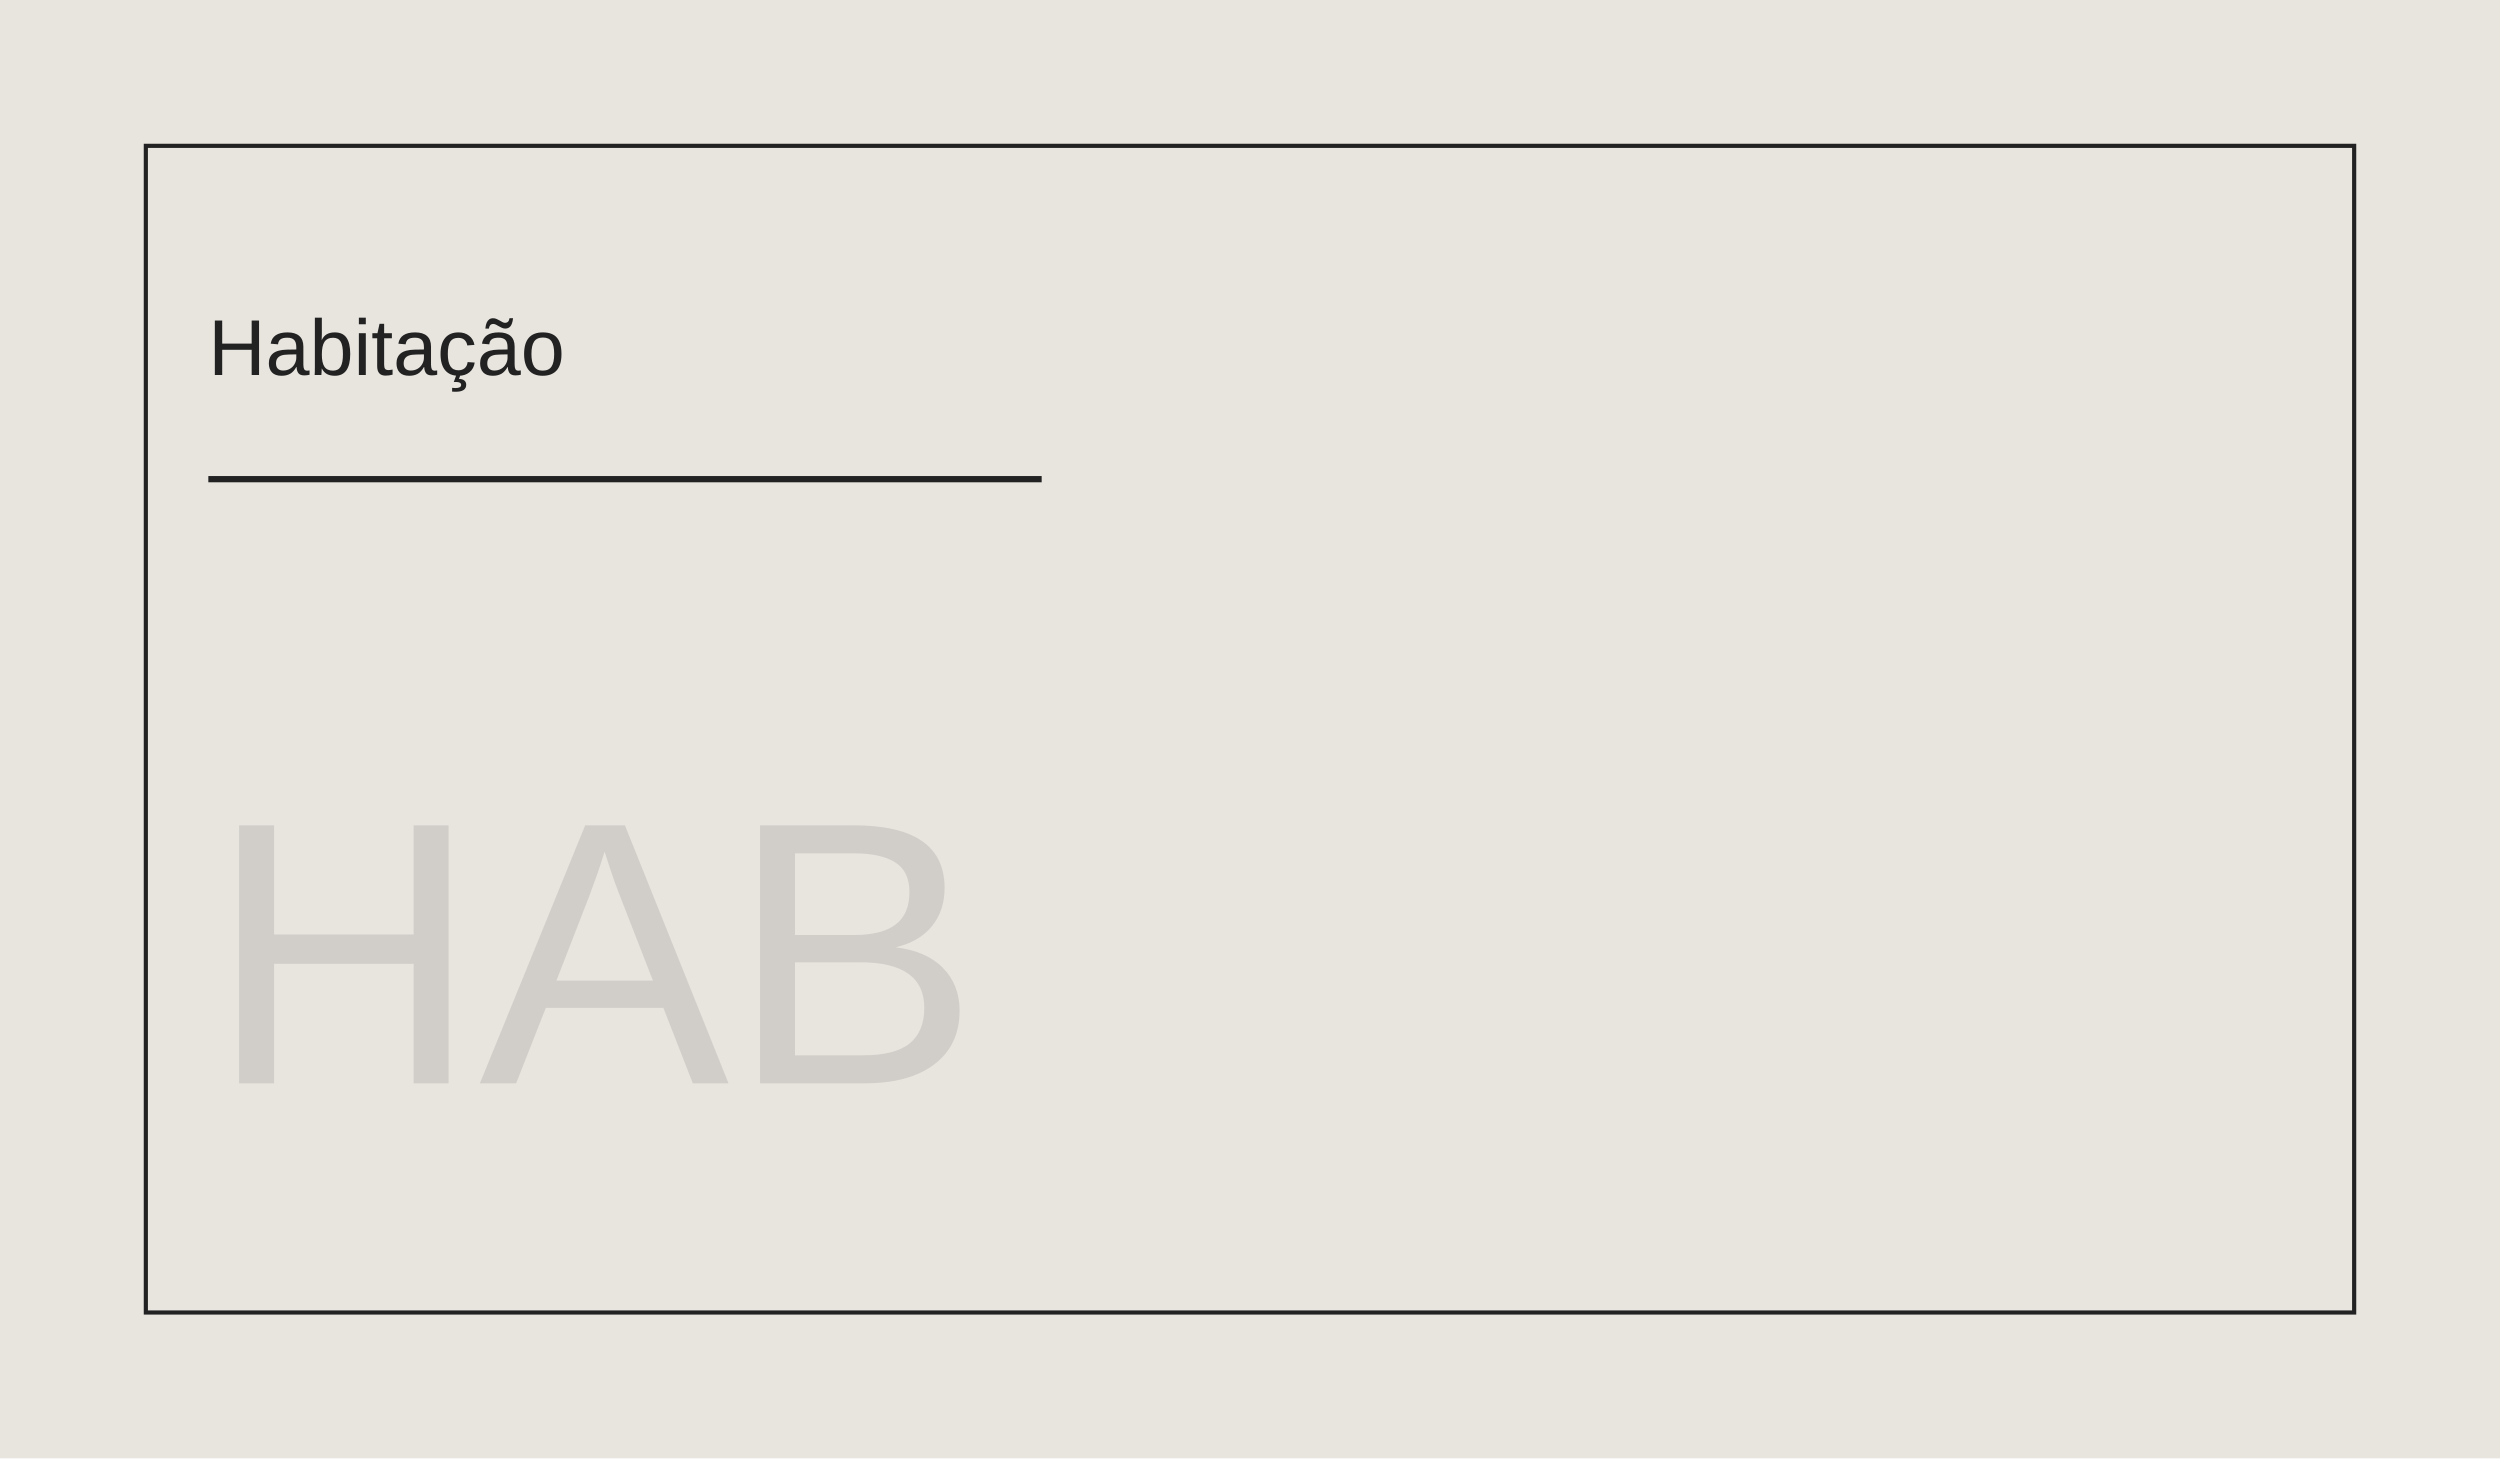
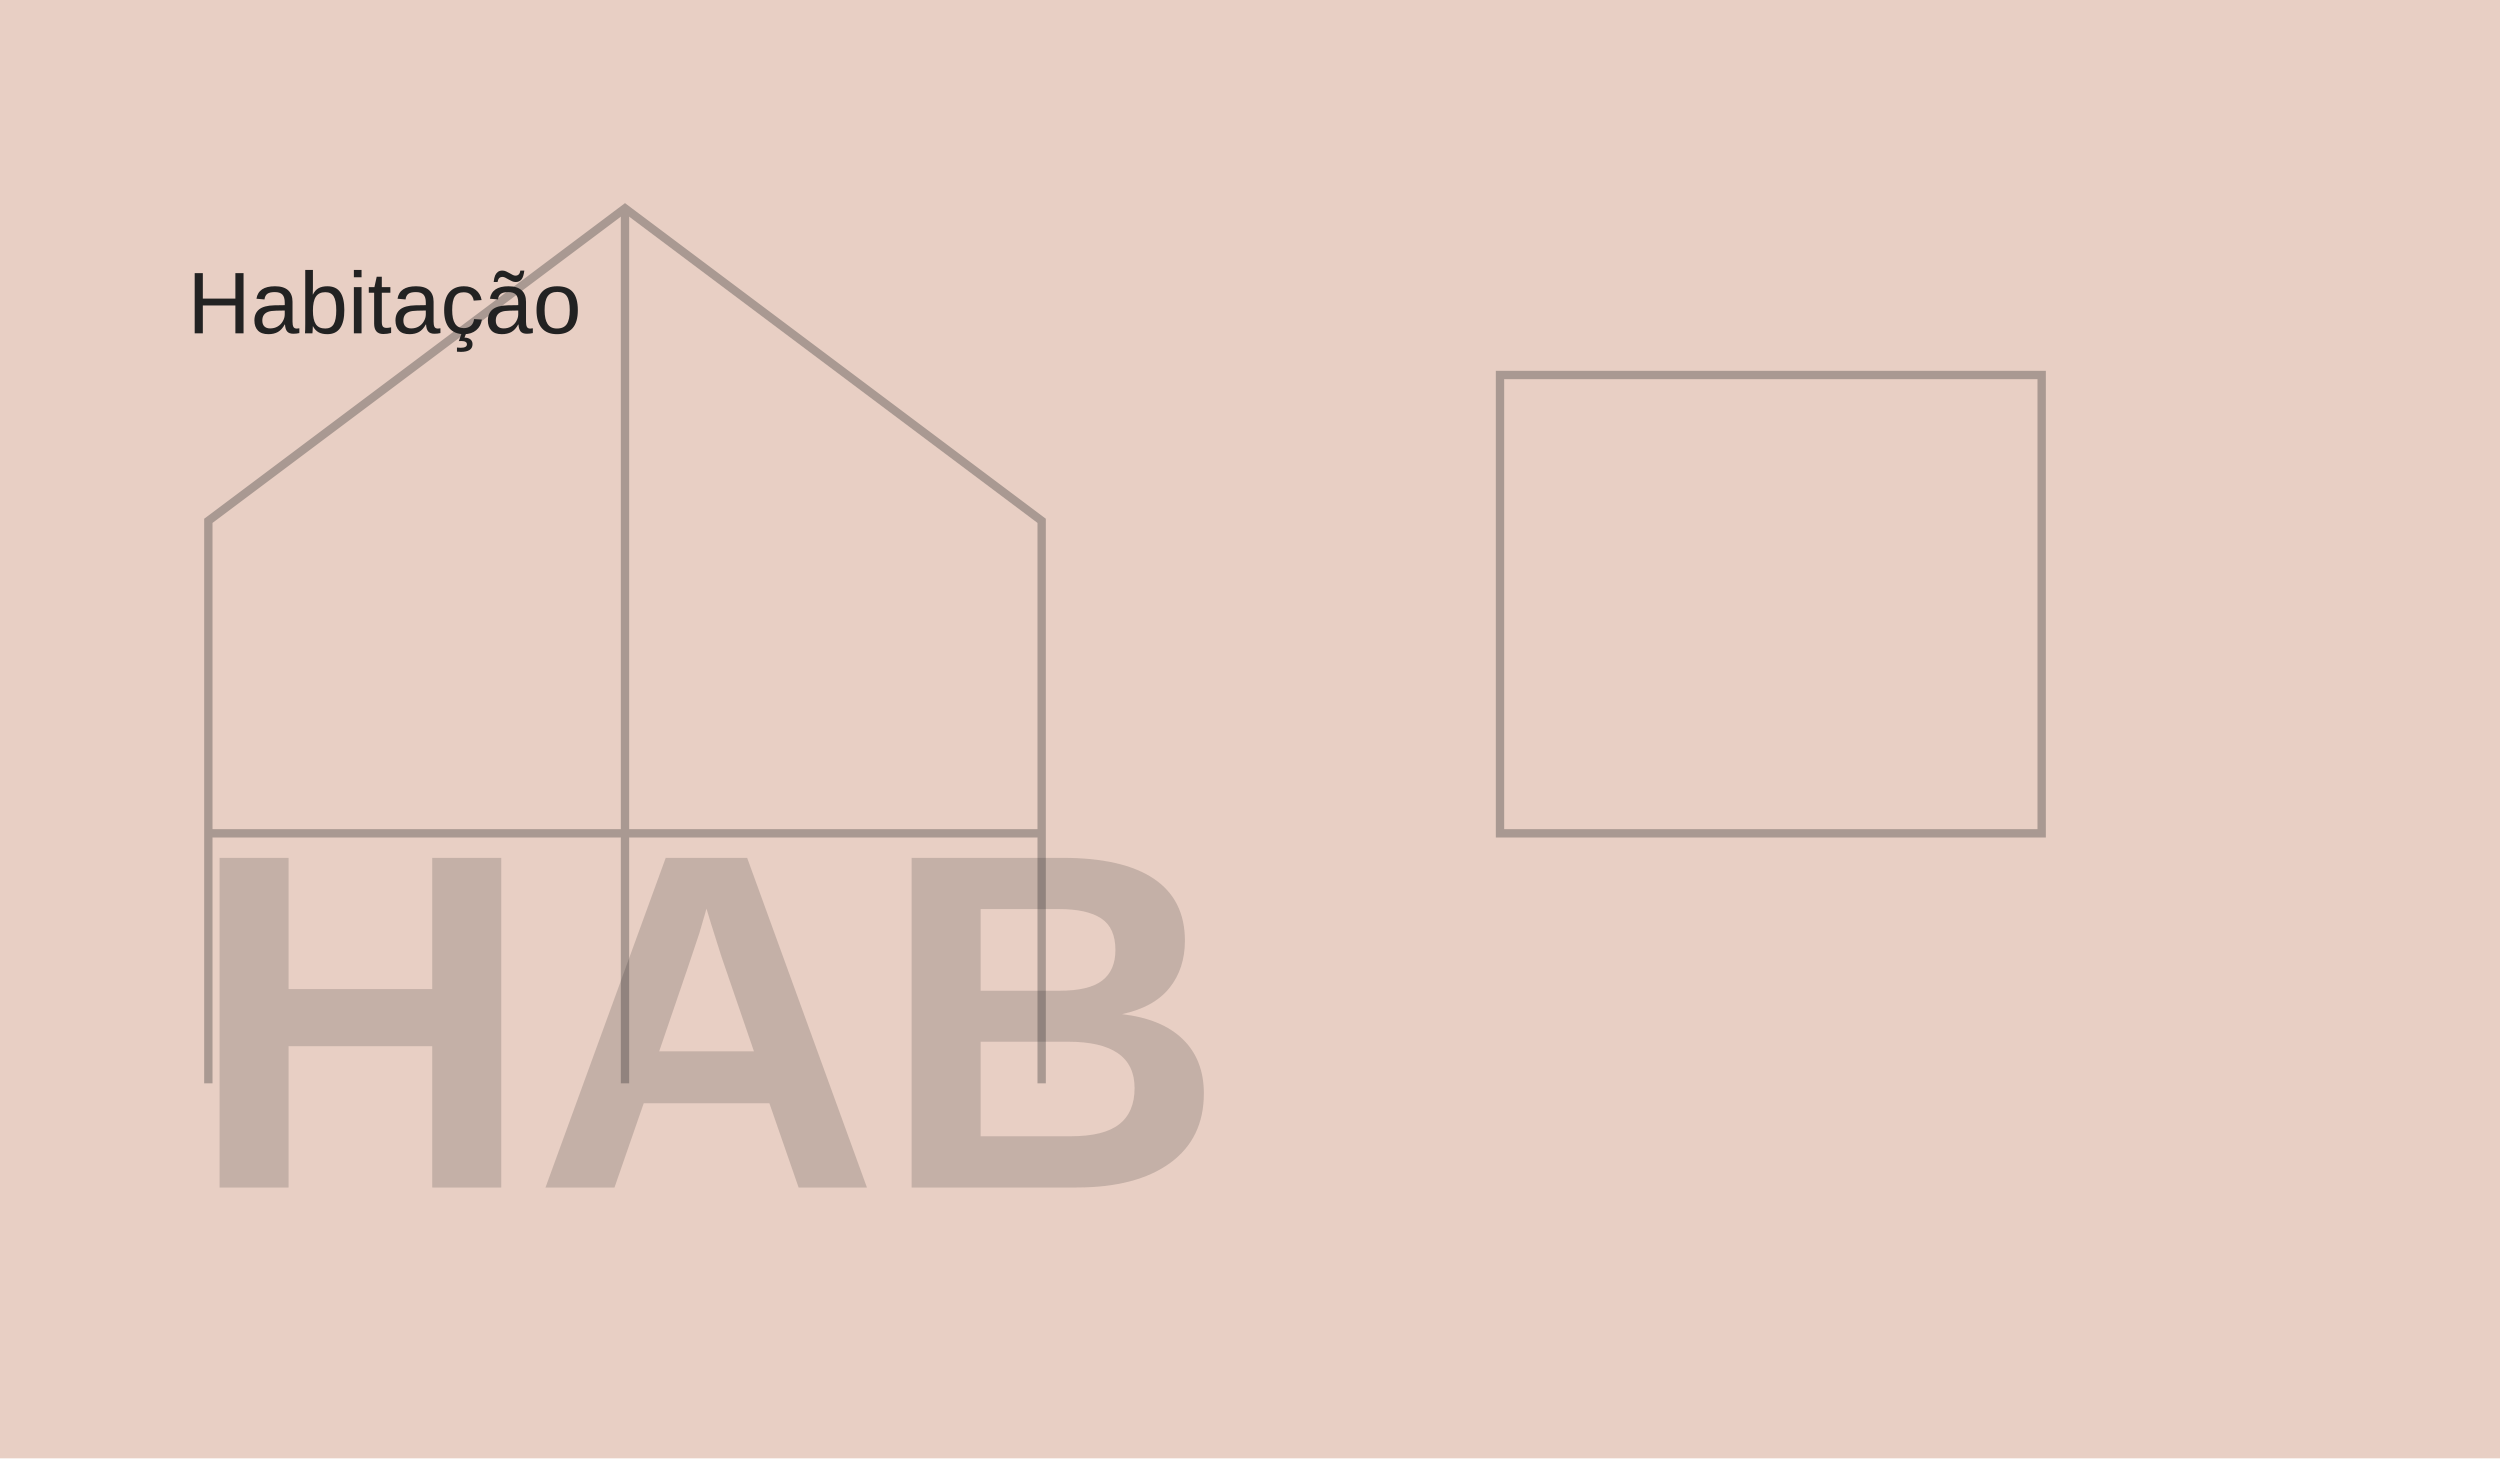
<svg xmlns="http://www.w3.org/2000/svg" width="1200" height="700" viewBox="0 0 1200 700">
-   <rect width="1200" height="700" fill="#e8e5df" />
-   <rect x="70" y="70" width="1060" height="560" fill="none" stroke="#222" stroke-width="2" />
-   <text x="100" y="180" font-family="Arial, Helvetica, sans-serif" font-size="38" fill="#222">
+   <rect width="1200" height="700" fill="#E8CFC4" />
+   <g fill="none" stroke="#333333" stroke-width="4" opacity="0.35">
+     <path d="M100 520 L100 250 L300 100 L500 250 L500 520" />
+     <path d="M100 400 H500" />
+     <path d="M300 100 V520" />
+     <rect x="720" y="180" width="260" height="220" />
+   </g>
+   <text x="90" y="160" font-family="Arial, Helvetica, sans-serif" font-size="42" fill="#222222">
Habitação
</text>
-   <text x="100" y="520" font-family="Arial, Helvetica, sans-serif" font-size="180" fill="#222" opacity="0.12">
+   <text x="90" y="570" font-family="Arial, Helvetica, sans-serif" font-size="230" font-weight="700" fill="#222222" opacity="0.18">
HAB
</text>
-   <line x1="100" y1="230" x2="500" y2="230" stroke="#222" stroke-width="3" />
</svg>
